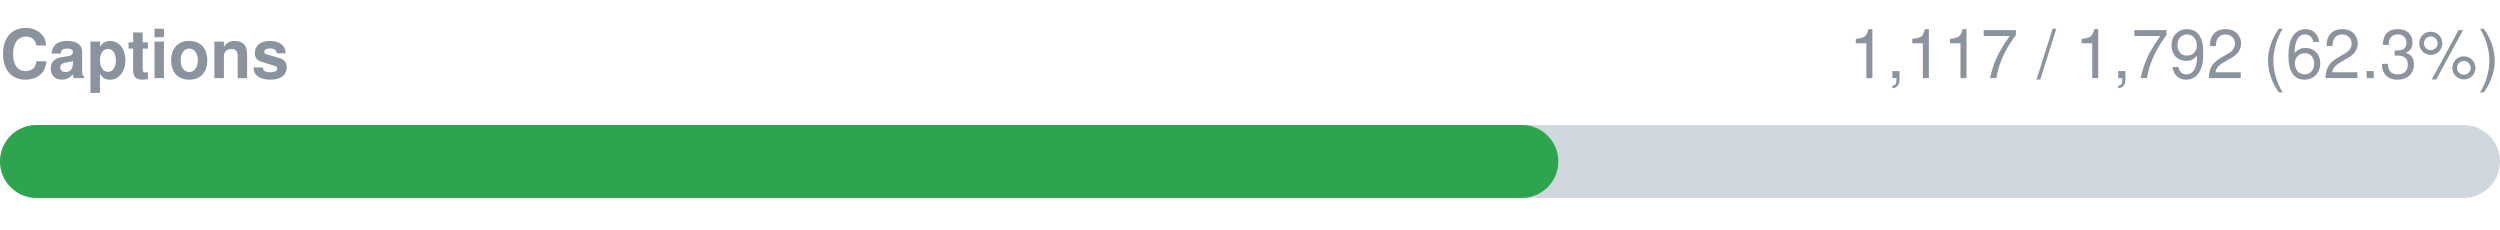
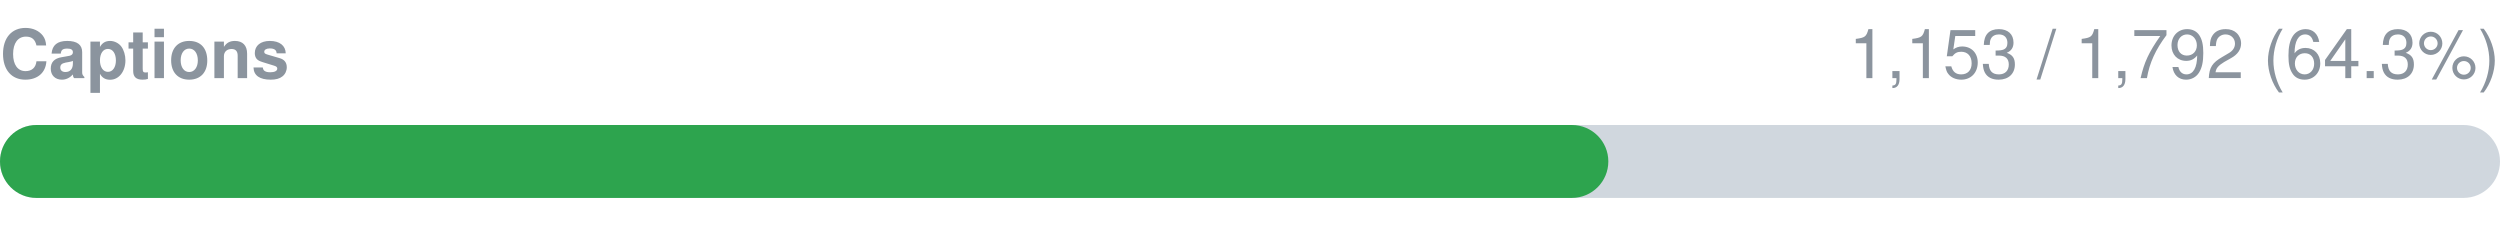
<svg xmlns="http://www.w3.org/2000/svg" width="480" height="44" viewBox="0 0 480 44" role="img">
  <text x="0" y="15" font-family="-apple-system,Segoe UI,Helvetica,Arial,sans-serif" font-size="13" font-weight="600" fill="#8b949e">Captions</text>
-   <text x="480" y="15" font-family="-apple-system,Segoe UI,Helvetica,Arial,sans-serif" font-size="13" text-anchor="end" fill="#8b949e">1,117 / 1,792 (62.3%)</text>
+   <text x="480" y="15" font-family="-apple-system,Segoe UI,Helvetica,Arial,sans-serif" font-size="13" text-anchor="end" fill="#8b949e">1,153 / 1,792 (64.3%)</text>
  <rect x="0" y="24" width="480" height="14" rx="7" fill="#d0d7de" />
-   <rect x="0" y="24" width="299.2" height="14" rx="7" fill="#2da44e" />
+   <rect x="0" y="24" width="308.8" height="14" rx="7" fill="#2da44e" />
</svg>
